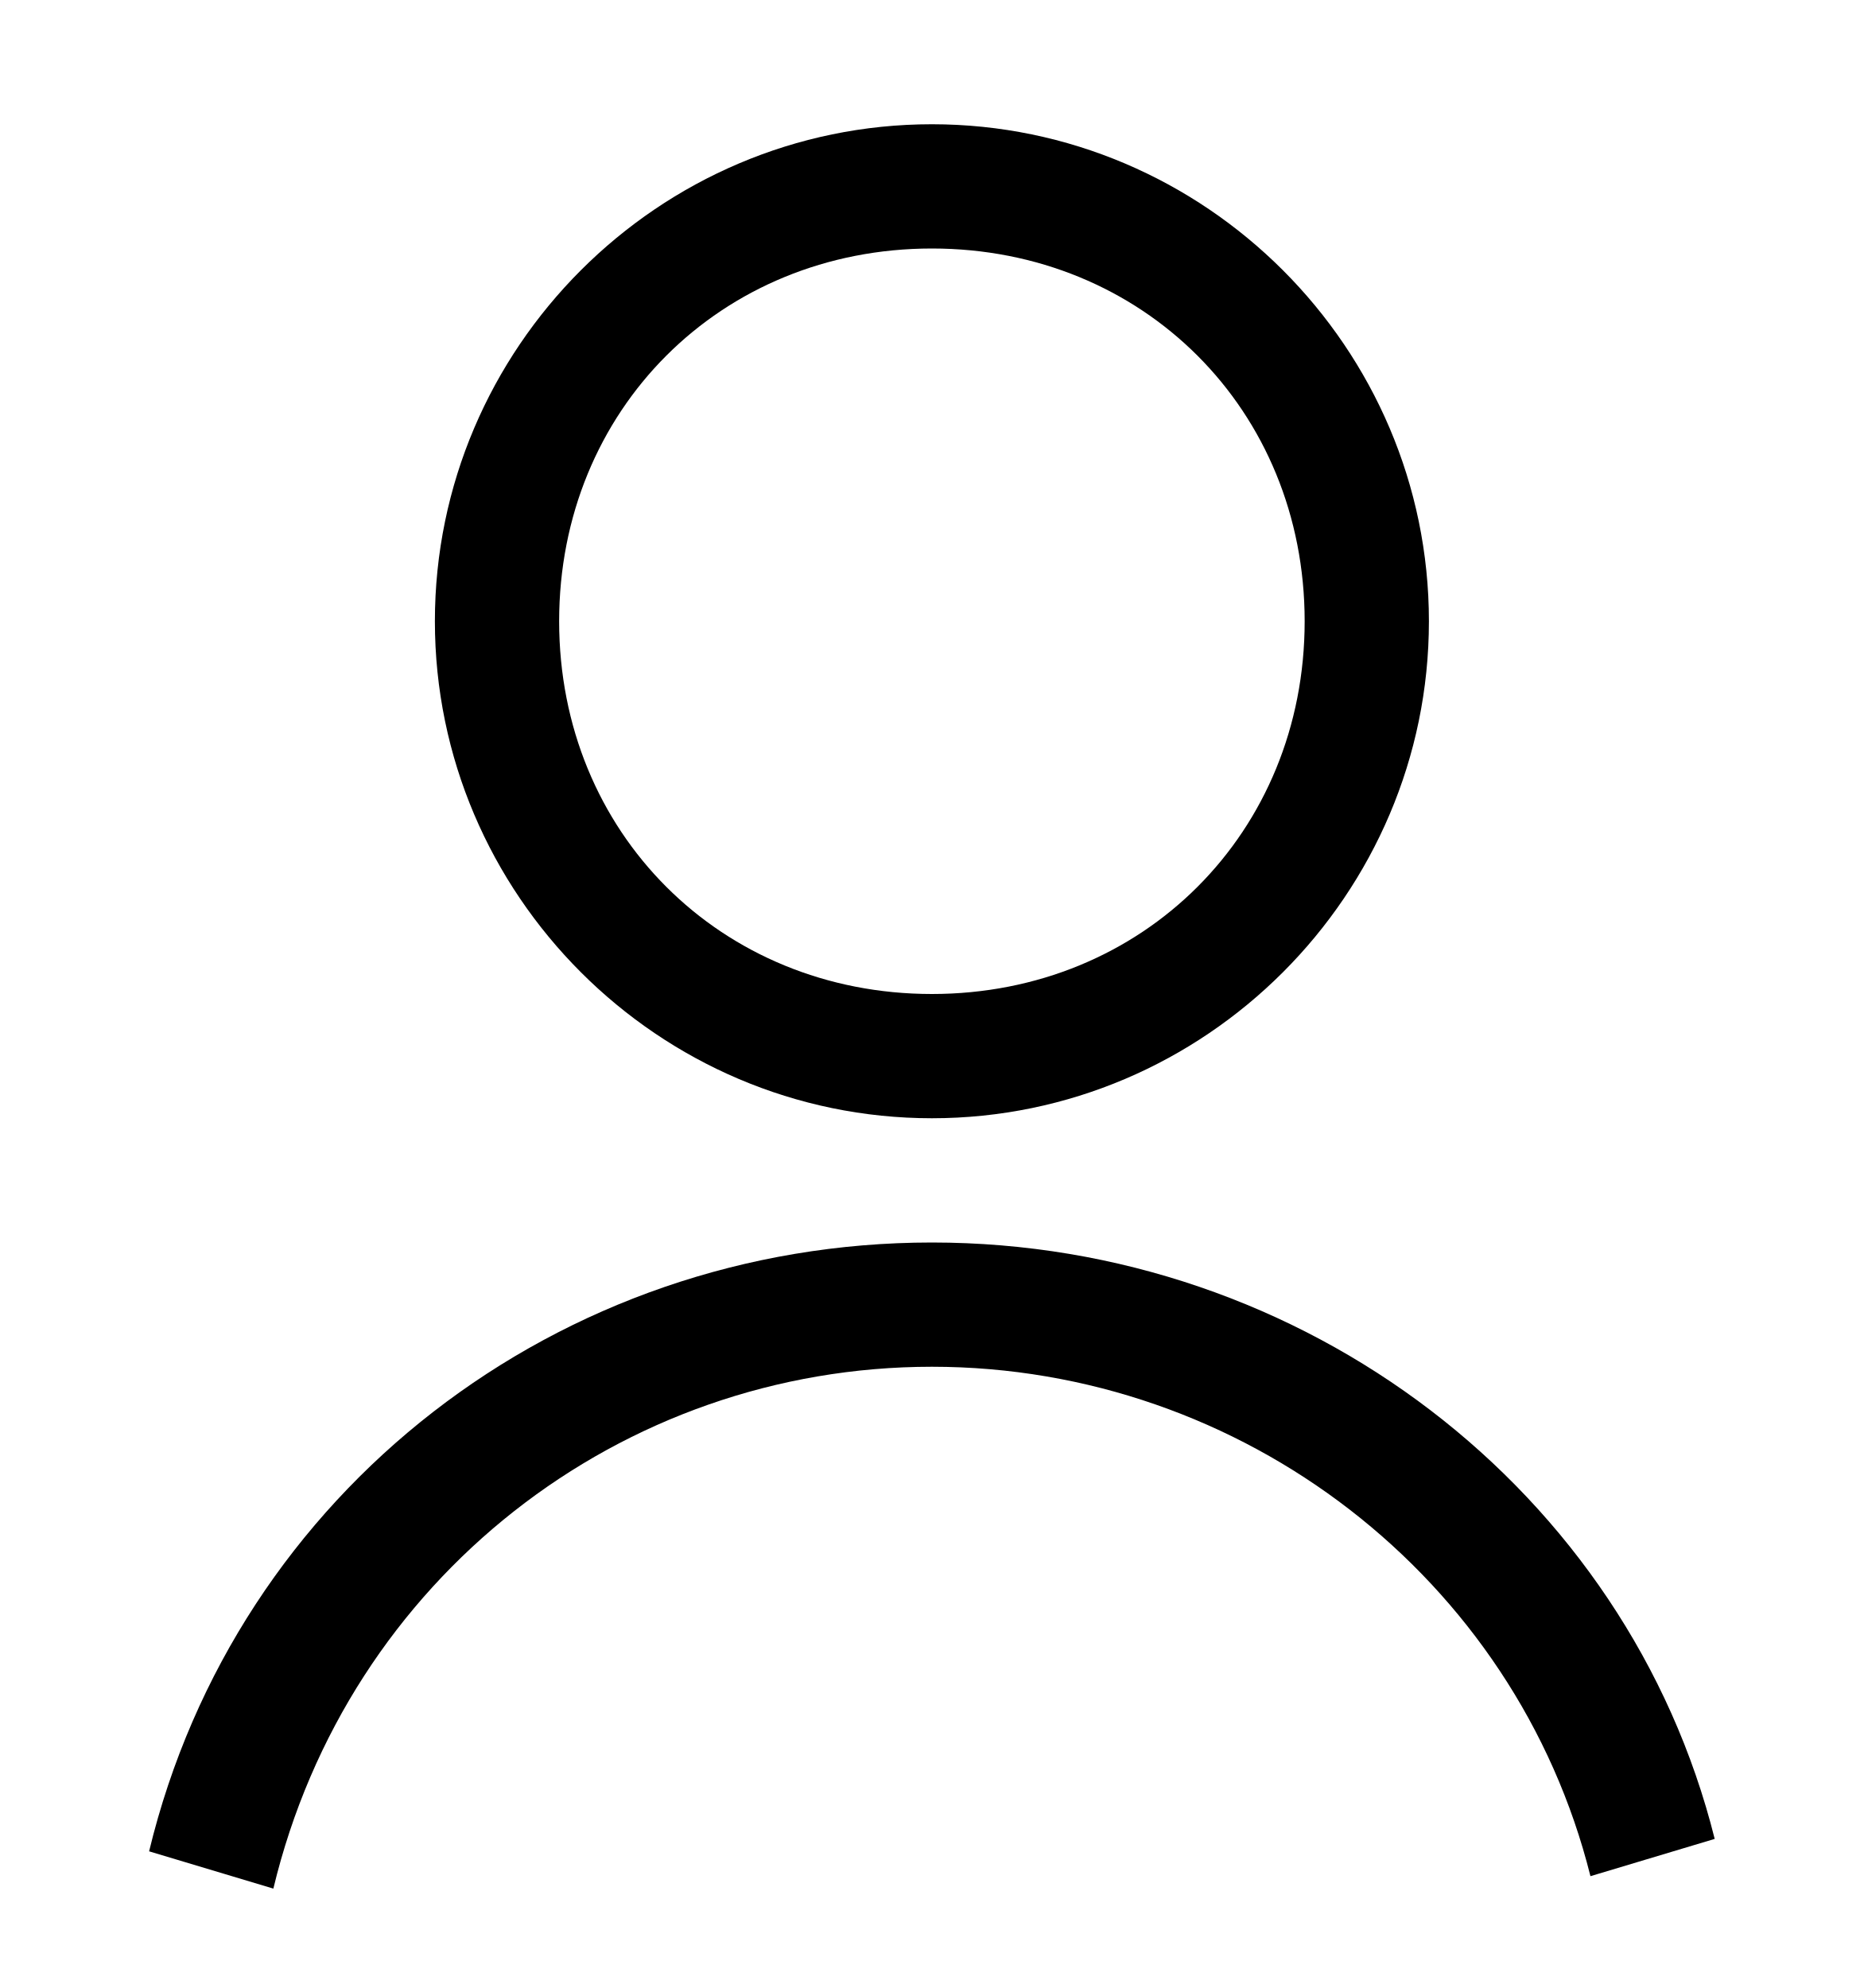
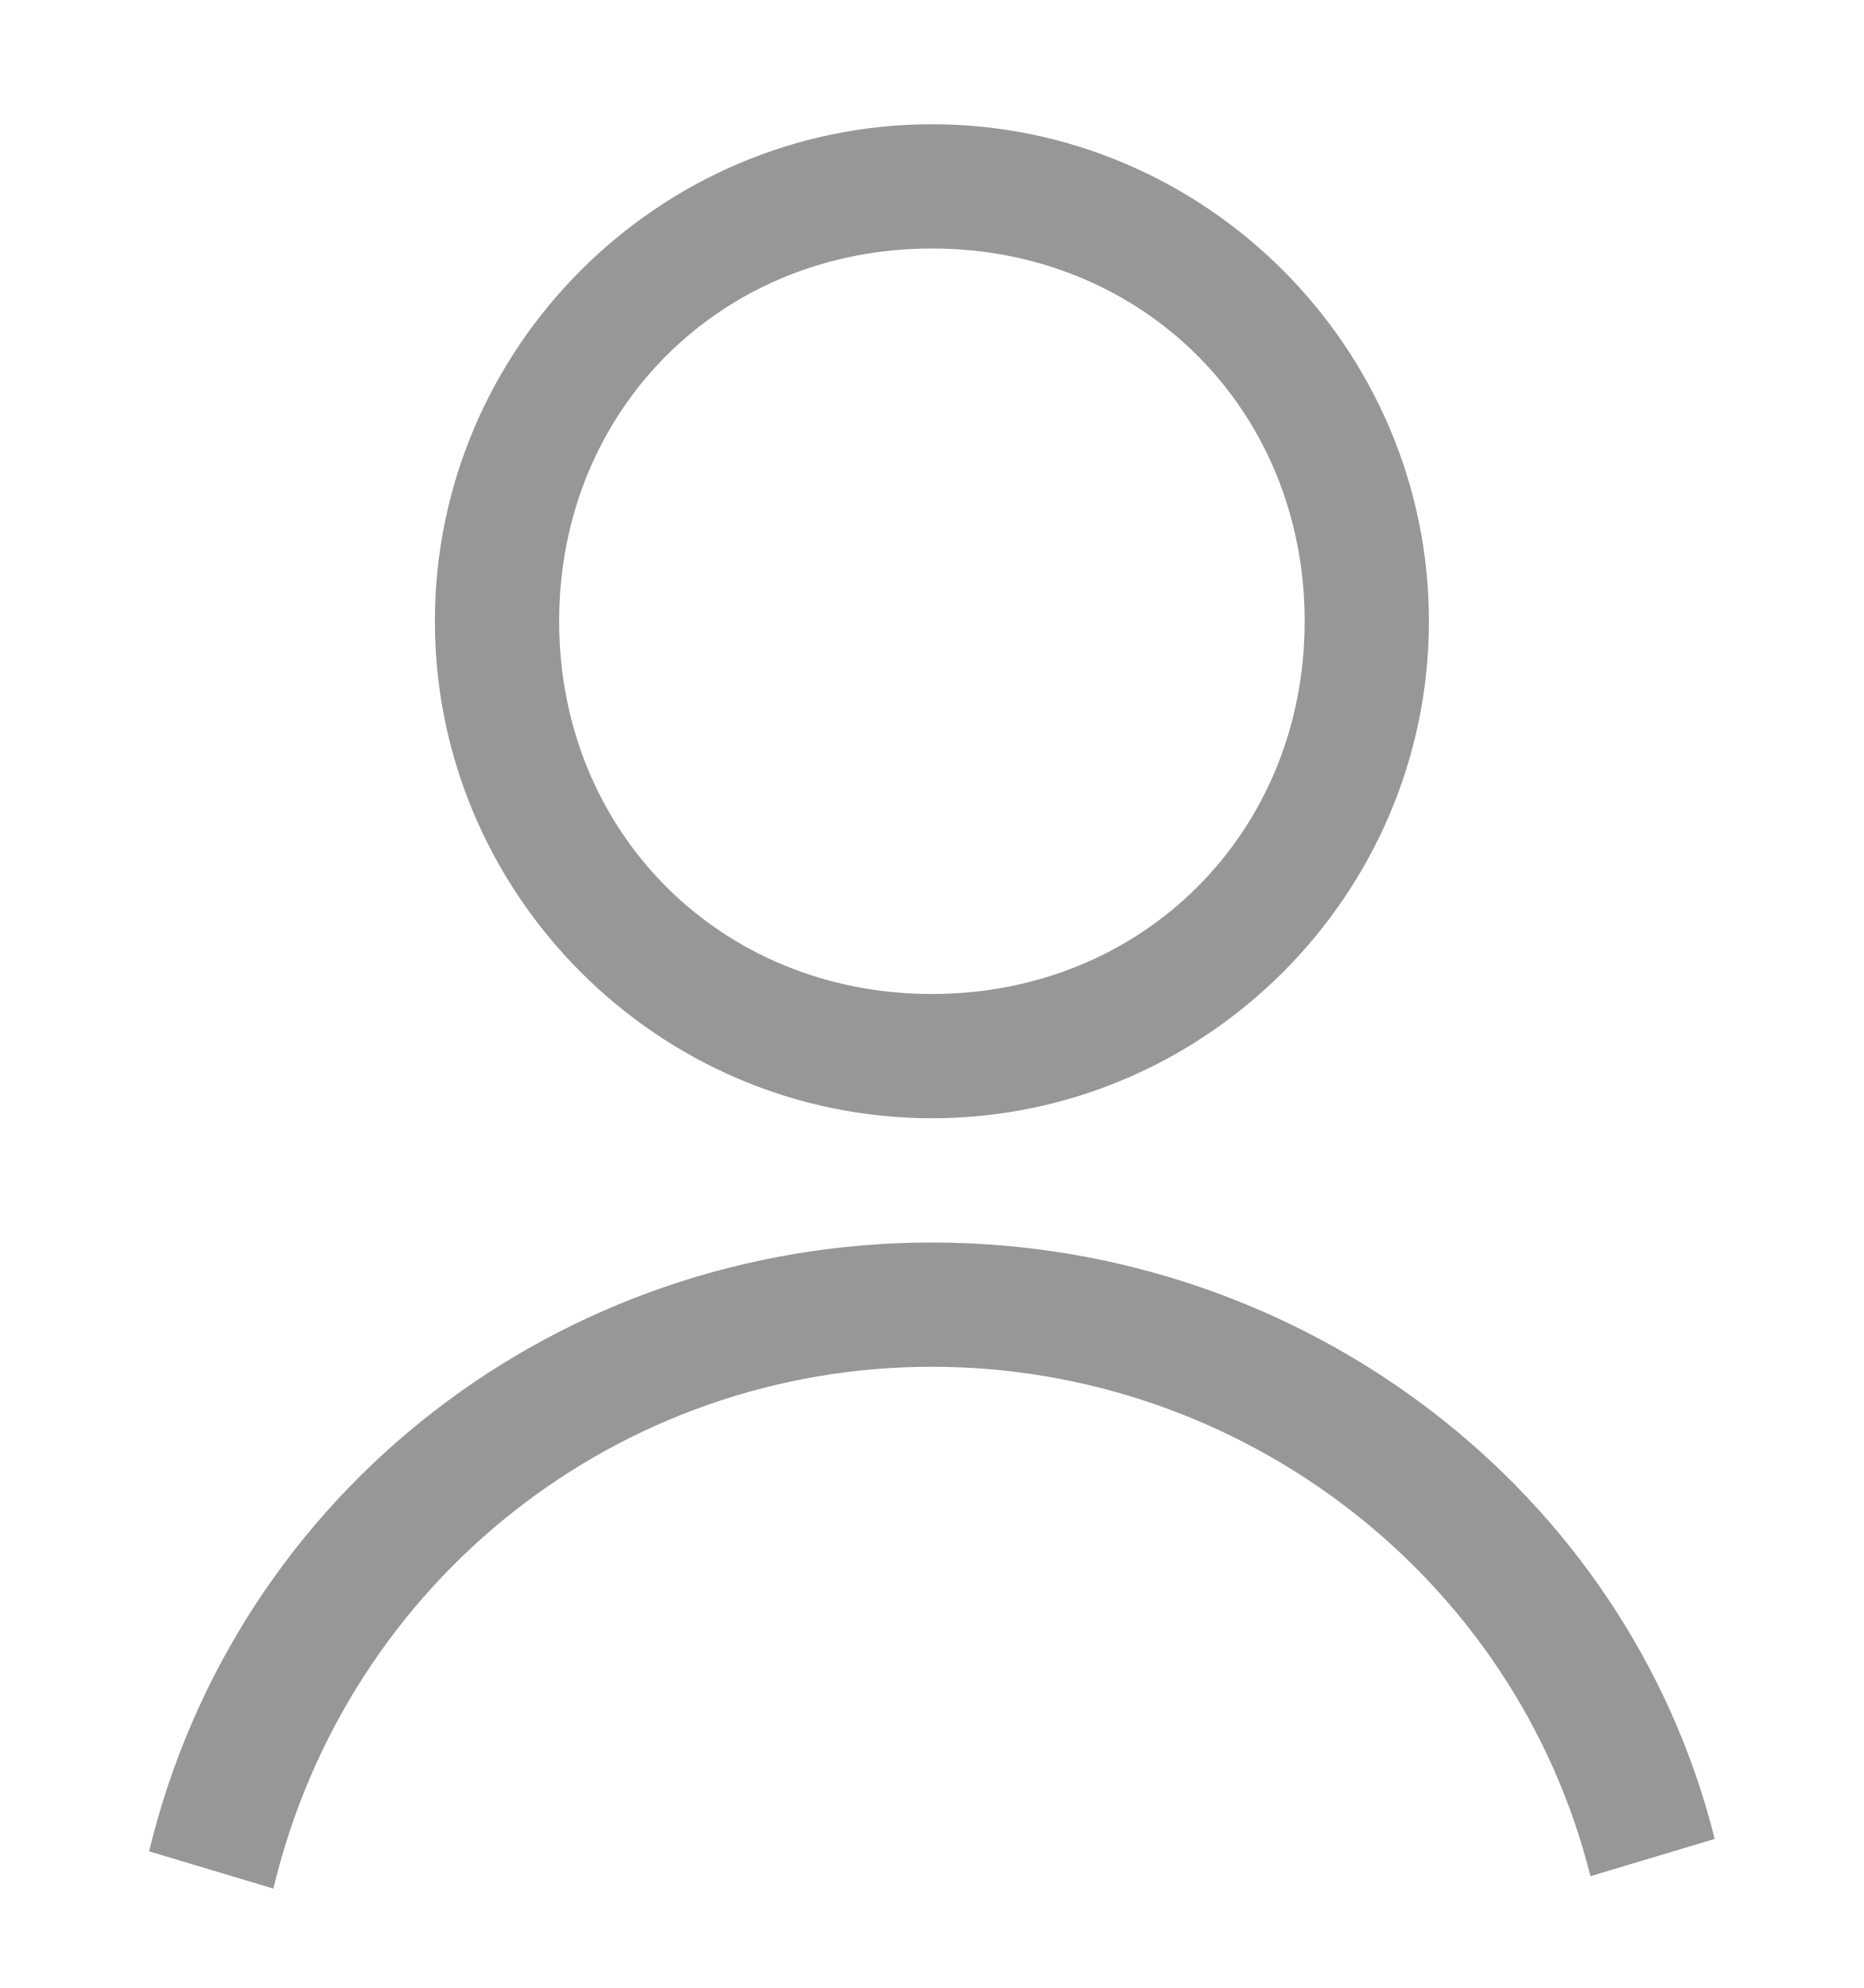
- <svg xmlns="http://www.w3.org/2000/svg" version="1.1" id="Layer_1" x="0px" y="0px" viewBox="0 0 15 16" style="enable-background:new 0 0 15 16;" xml:space="preserve">
+ <svg xmlns="http://www.w3.org/2000/svg" version="1.1" id="Layer_1" x="0px" y="0px" viewBox="0 0 15 16" style="enable-background:new 0 0 15 16; fill:#979797" xml:space="preserve">
  <path d="M7.5,9c2.2,0,4-1.8,4-4c0-2.2-1.8-4-4-4s-4,1.8-4,4C3.5,7.2,5.3,9,7.5,9z M7.5,2c1.7,0,3,1.3,3,3s-1.3,3-3,3s-3-1.3-3-3  S5.8,2,7.5,2z M7.5,10c-3,0-5.6,2-6.3,4.9l1,0.3C2.8,12.7,5,11,7.5,11c2.5,0,4.7,1.7,5.3,4.1l1-0.3C13.1,12,10.5,10,7.5,10z" />
</svg>
